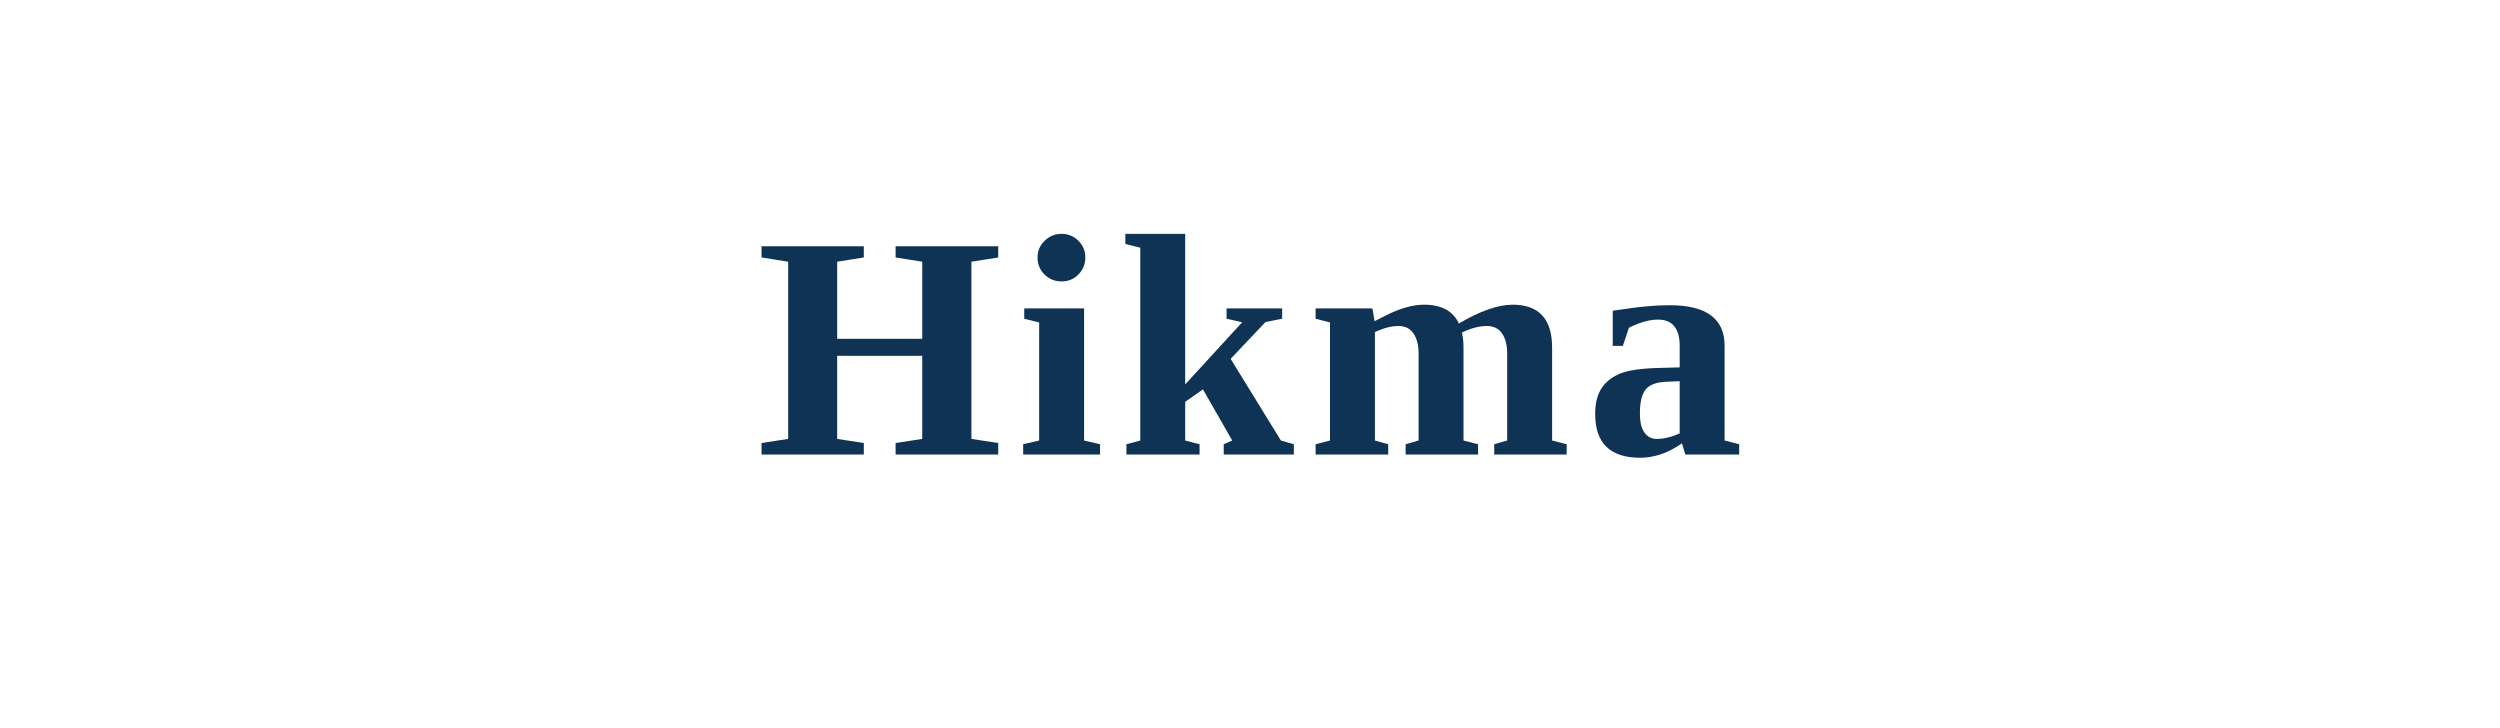
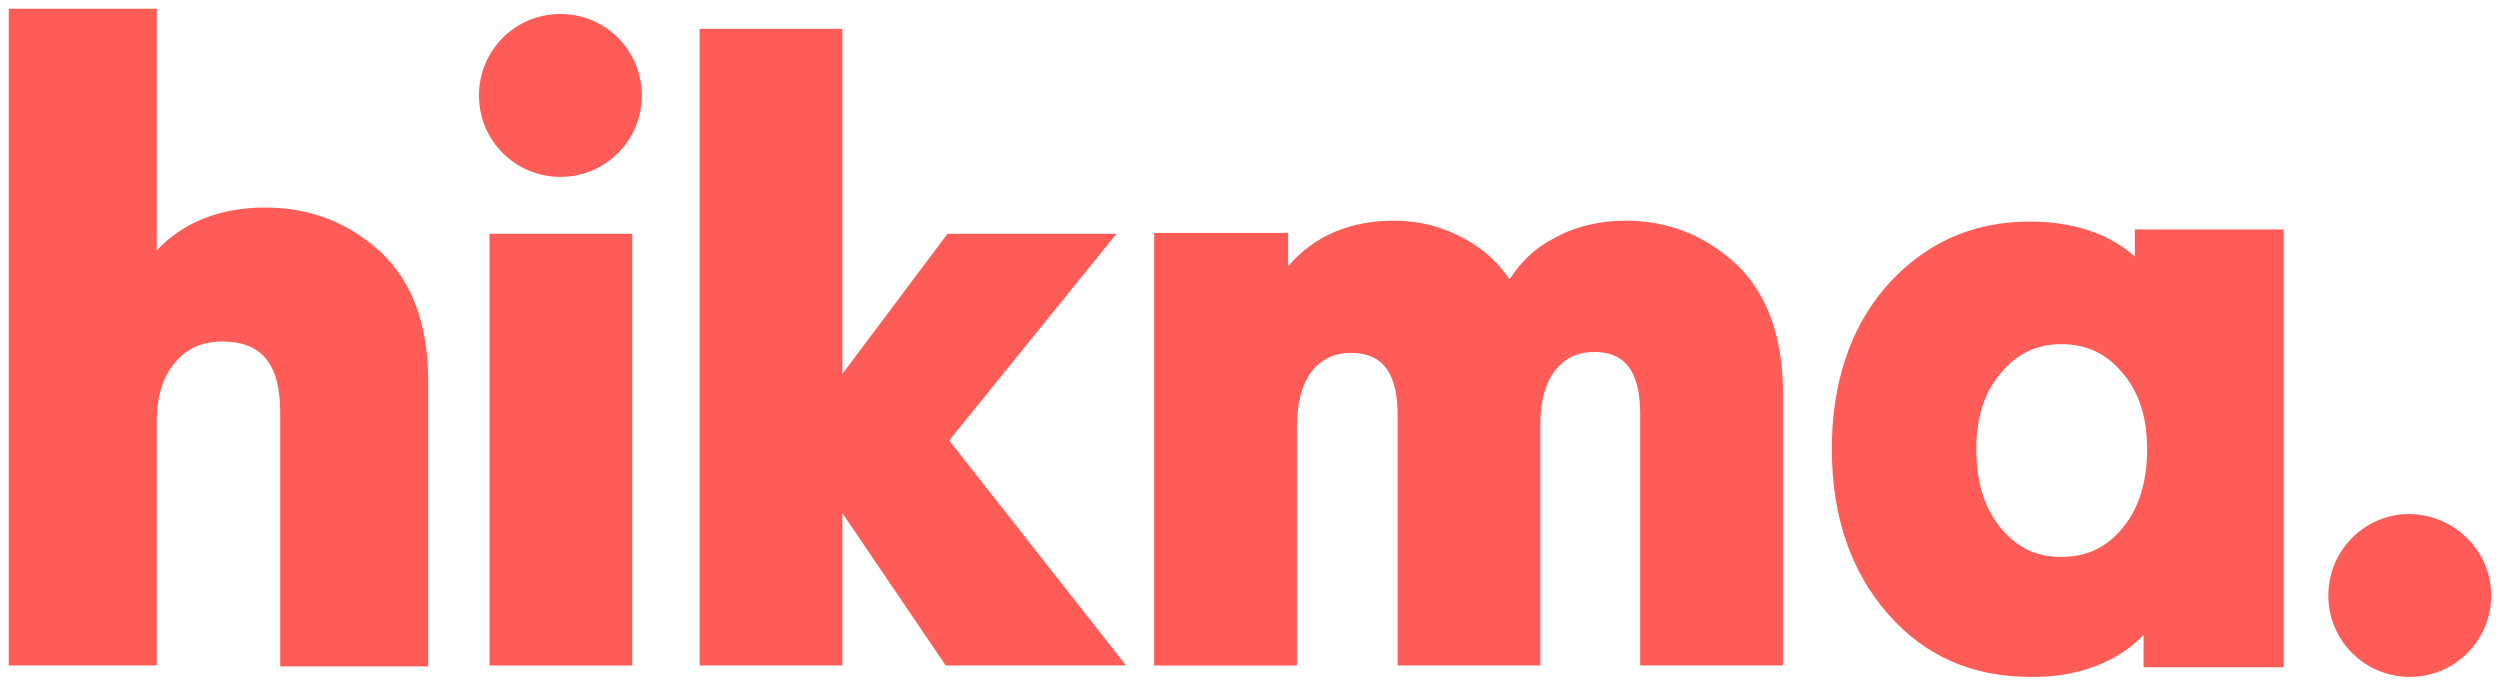
- <svg xmlns="http://www.w3.org/2000/svg" viewBox="0 0 220 64" role="img" aria-label="Hikma">
-   <text x="110" y="40" text-anchor="middle" font-family="Georgia, 'Times New Roman', serif" font-size="28" font-weight="700" letter-spacing="0.04em" fill="#0f3355">Hikma</text>
+ <svg xmlns="http://www.w3.org/2000/svg" width="285.5" height="78.304" viewBox="0 0 75.539 20.718" version="1.1" id="svg8">
+   <defs id="defs2">
+ 	
+ 	
+ 	
+ 	
+ 	
+ 	
+ 	
+ </defs>
+   <g id="layer1" transform="translate(94.20112,-329.4657)">
+     <g id="g49" transform="translate(0.2645838,-0.2645754)">
+       <path d="m -86.449,336.001 c -1.376,0 -2.487,0.45 -3.281,1.296 v -7.303 h -4.471 v 19.844 h 4.471 v -7.355 c 0,-0.767 0.185,-1.376 0.556,-1.799 0.344,-0.423 0.82,-0.635 1.429,-0.635 1.191,0 1.746,0.688 1.746,2.143 v 7.673 h 4.471 v -8.625 c 0,-1.693 -0.476,-2.99 -1.429,-3.889 -0.979,-0.9 -2.143,-1.349 -3.493,-1.349" class="logo-char" id="letter-h" style="fill:#ff5c57;fill-opacity:1;stroke-width:0.265" />
+       <rect height="13.044" width="4.313" y="336.795" x="-79.675" class="logo-char" id="letter-i" style="fill:#ff5c57;fill-opacity:1;stroke-width:0.265" />
+       <path d="m -75.072,332.614 c 0,1.349 -1.085,2.461 -2.461,2.461 -1.349,0 -2.461,-1.085 -2.461,-2.461 0,-1.349 1.085,-2.461 2.461,-2.461 1.376,0 2.461,1.111 2.461,2.461" class="logo-char" id="letter-i-dot" style="fill:#ff5c57;fill-opacity:1;stroke-width:0.265" />
+       <polyline transform="matrix(0.2645833,0,0,0.2645833,-94.20112,329.9949)" points="126.5,25.7 107.2,25.7 95.2,41.7 95.2,2.3 78.9,2.3 78.9,75 95.2,75 95.2,57.6 107,75   127.6,75 107.4,49.3 126.5,25.7  " class="logo-char" id="letter-k" style="fill:#ff5c57;fill-opacity:1" />
+       <path d="m -42.025,337.694 c -0.926,-0.847 -2.037,-1.296 -3.307,-1.296 -0.82,0 -1.587,0.185 -2.223,0.556 -0.556,0.291 -0.979,0.714 -1.296,1.217 -0.344,-0.503 -0.794,-0.926 -1.349,-1.217 -0.661,-0.37 -1.376,-0.556 -2.143,-0.556 -1.323,0 -2.408,0.45 -3.201,1.376 v -1.005 h -4.048 v 13.07 h 4.313 v -7.17 c 0,-0.767 0.159,-1.349 0.45,-1.72 0.291,-0.37 0.688,-0.556 1.191,-0.556 1.27,0 1.402,1.111 1.402,1.931 v 7.514 h 4.313 v -7.303 c 0,-0.688 0.159,-1.244 0.45,-1.614 0.291,-0.37 0.661,-0.556 1.191,-0.556 1.244,0 1.376,1.111 1.376,1.931 v 7.541 h 4.313 v -8.361 c -0.026,-1.64 -0.503,-2.91 -1.429,-3.784" class="logo-char" id="letter-m" style="fill:#ff5c57;fill-opacity:1;stroke-width:0.265" />
+       <path d="m -29.696,348.913 v 0.979 h 4.233 v -13.229 h -4.498 v 0.82 c -0.794,-0.714 -1.905,-1.058 -3.175,-1.058 -1.746,0 -3.175,0.661 -4.313,1.931 -1.111,1.27 -1.667,2.937 -1.667,4.948 0,2.037 0.582,3.704 1.693,4.974 1.111,1.27 2.54,1.905 4.313,1.905 1.349,0.026 2.619,-0.423 3.413,-1.27 z m -4.313,-3.228 c -0.503,-0.609 -0.741,-1.402 -0.741,-2.381 0,-0.953 0.238,-1.72 0.741,-2.302 0.476,-0.582 1.085,-0.873 1.826,-0.873 0.767,0 1.376,0.291 1.852,0.873 0.503,0.582 0.741,1.349 0.741,2.302 0,0.979 -0.238,1.773 -0.741,2.381 -0.476,0.582 -1.085,0.873 -1.852,0.873 -0.741,0 -1.323,-0.265 -1.826,-0.873 z" class="logo-char" id="letter-a" style="fill:#ff5c57;fill-opacity:1;stroke-width:0.265" />
+       <path d="m -19.192,347.722 c 0,1.349 -1.085,2.461 -2.461,2.461 -1.349,0 -2.461,-1.085 -2.461,-2.461 0,-1.349 1.085,-2.461 2.461,-2.461 1.349,0.026 2.461,1.111 2.461,2.461" class="logo-char" id="full-stop" style="fill:#ff5c57;fill-opacity:1;stroke-width:0.265" />
+     </g>
+   </g>
</svg>
